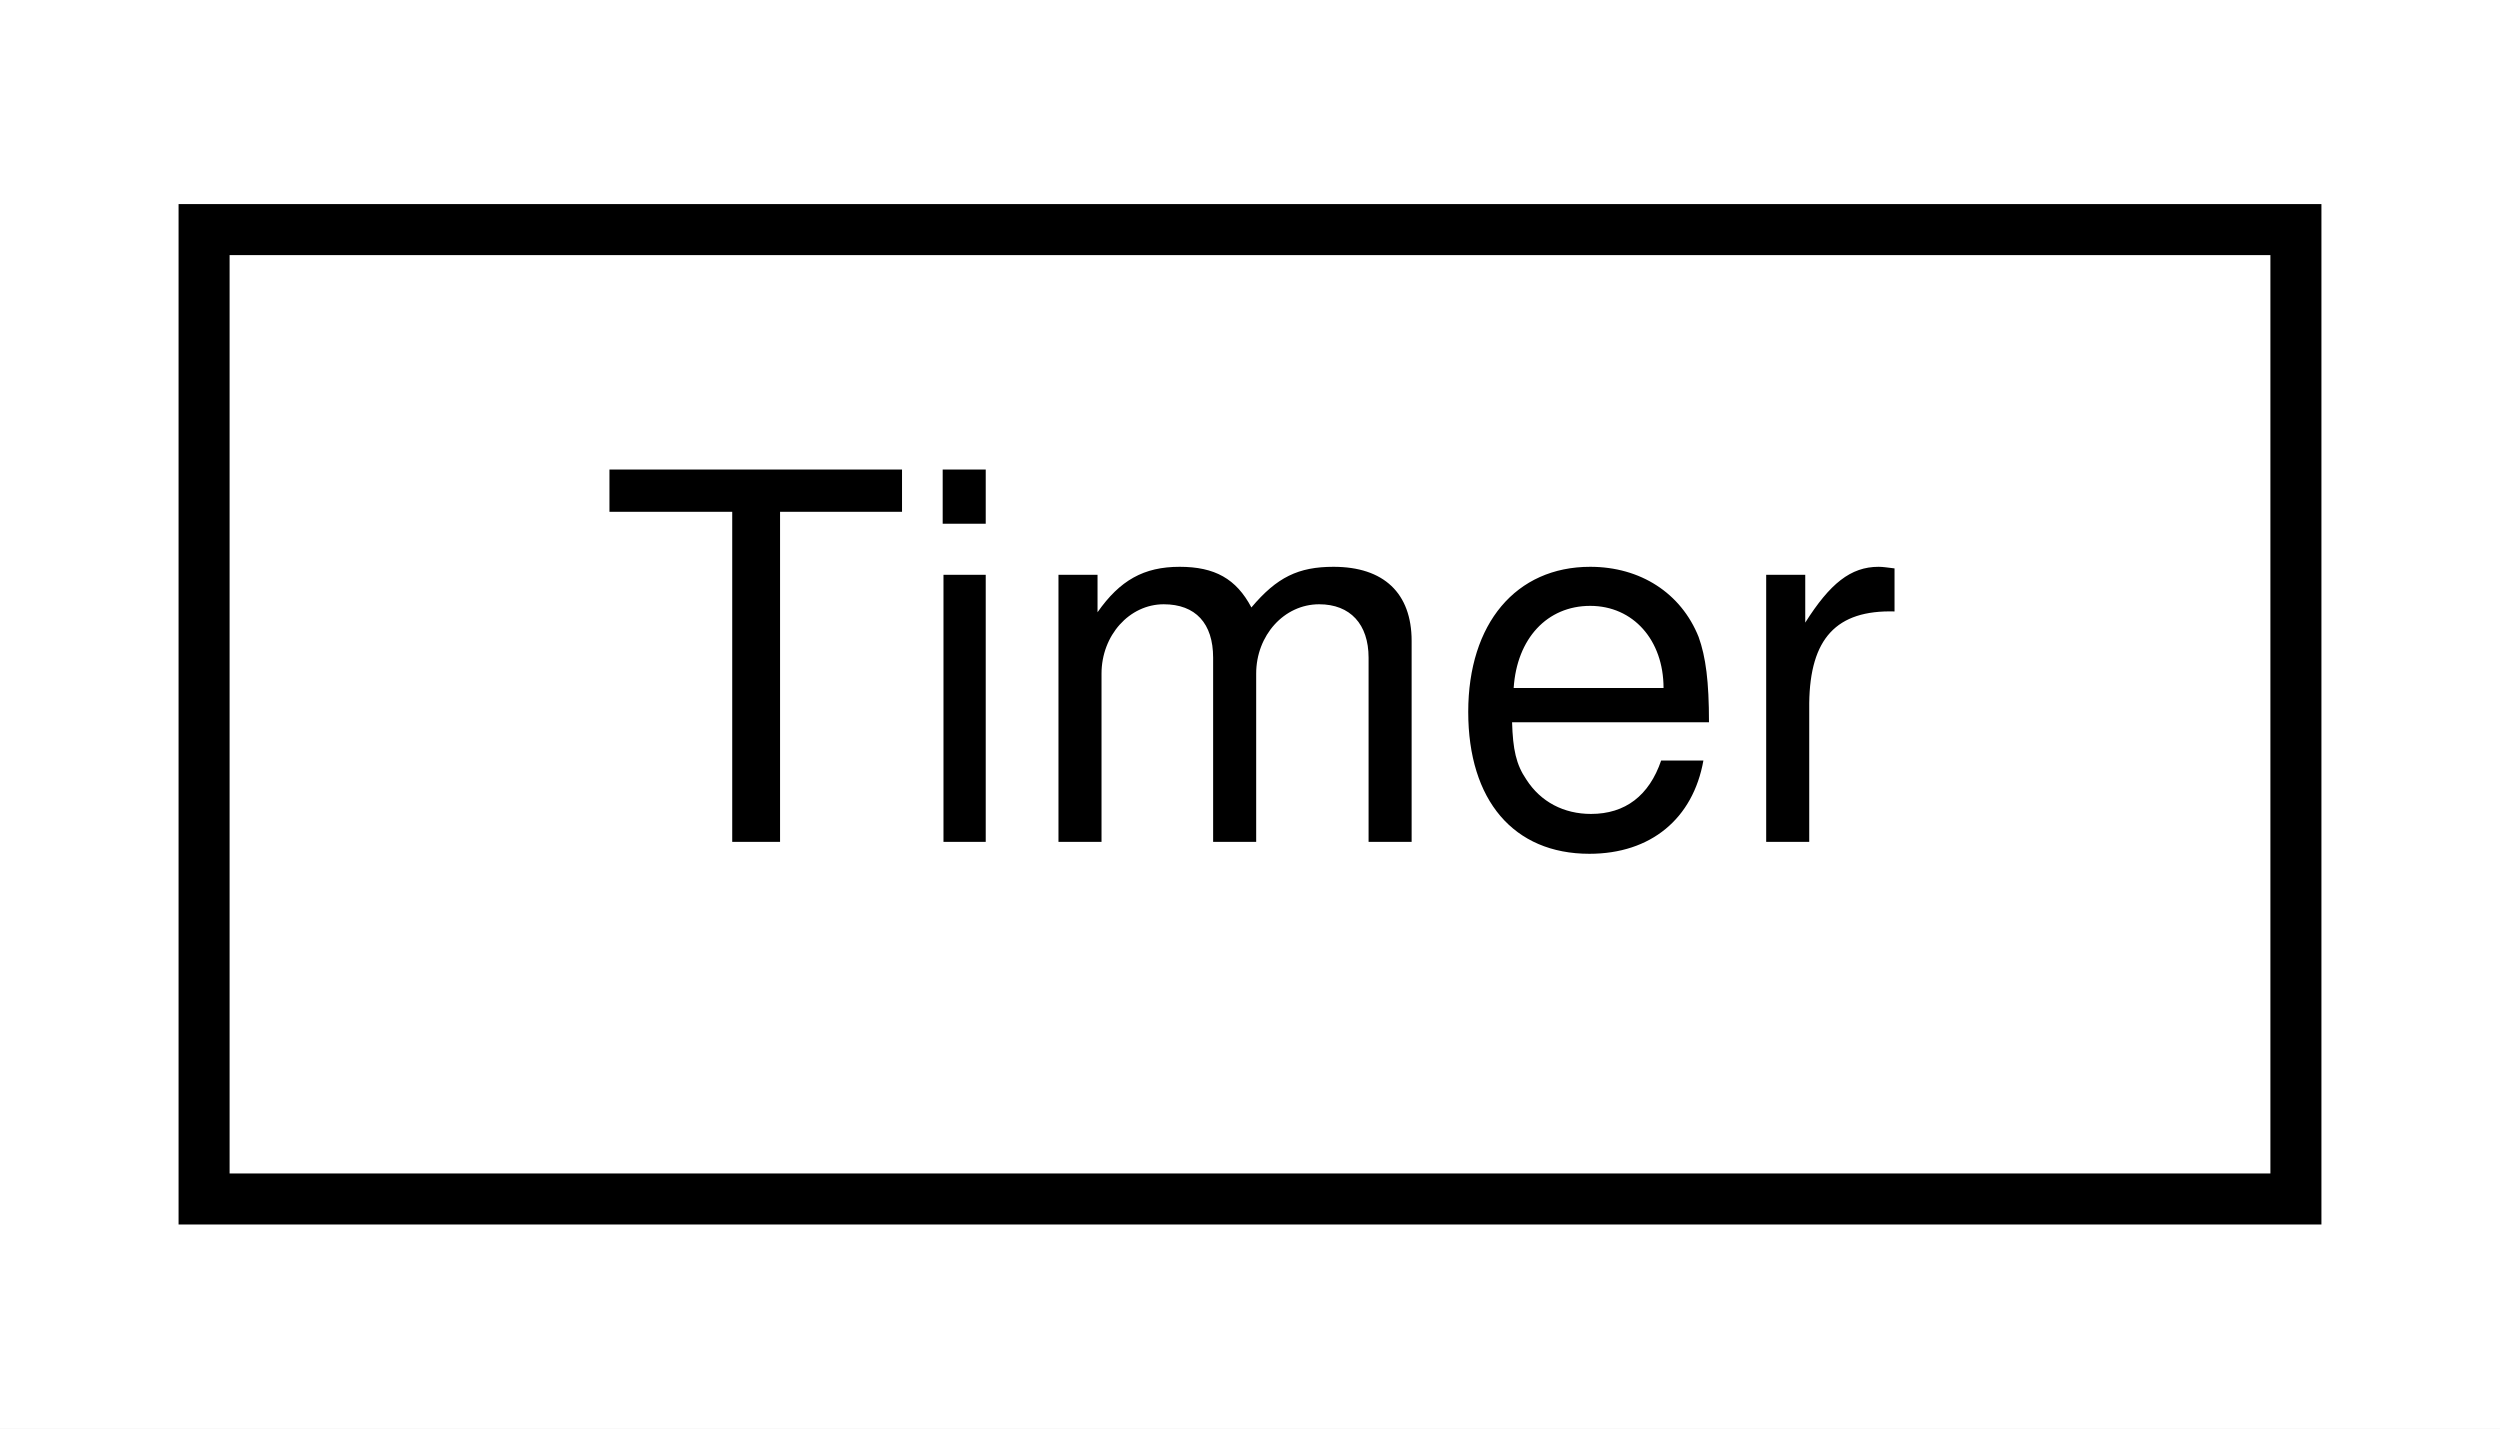
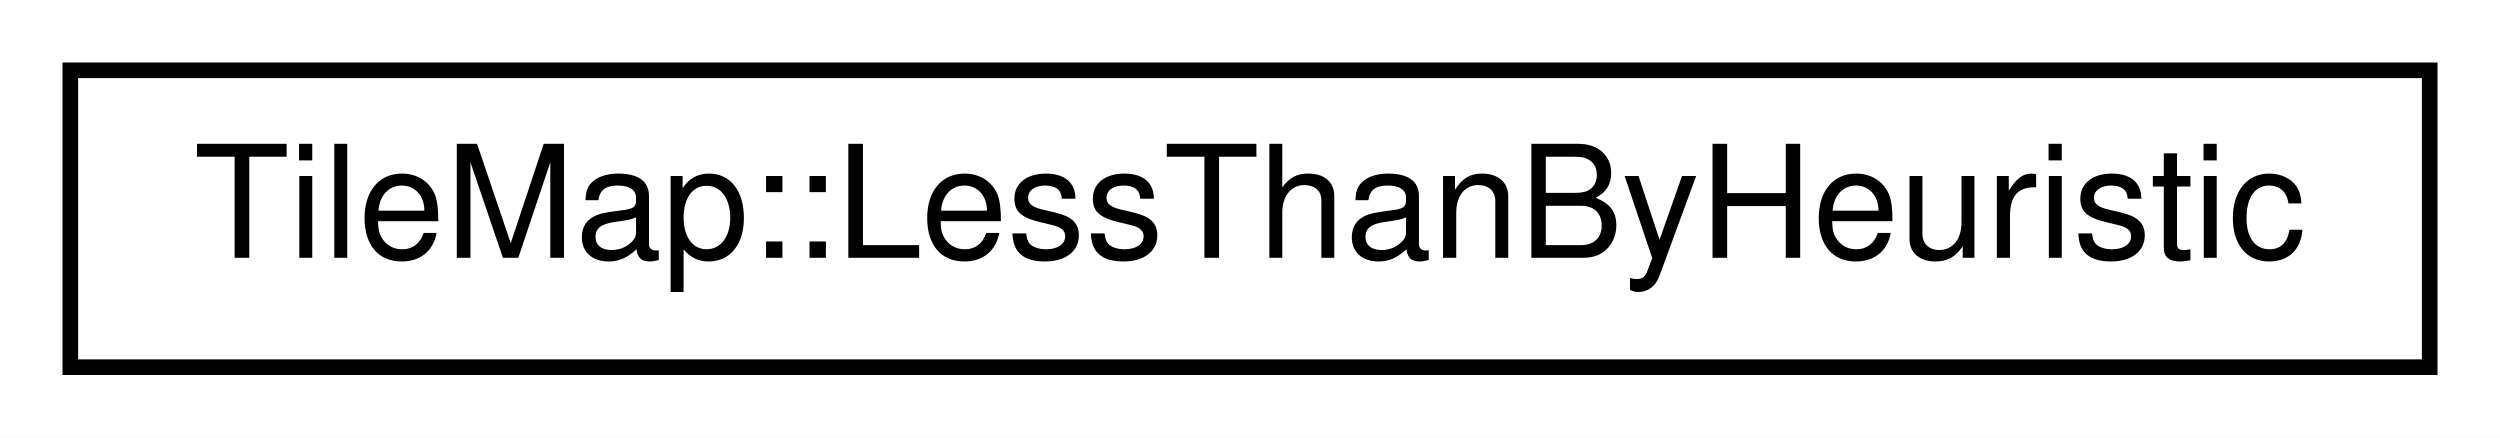
- <svg xmlns="http://www.w3.org/2000/svg" xmlns:xlink="http://www.w3.org/1999/xlink" width="49pt" height="28pt" viewBox="0.00 0.00 49.00 28.00">
+ <svg xmlns="http://www.w3.org/2000/svg" xmlns:xlink="http://www.w3.org/1999/xlink" width="160pt" height="28pt" viewBox="0.00 0.00 160.00 28.00">
  <g id="graph0" class="graph" transform="scale(1 1) rotate(0) translate(4 24)">
-     <polygon fill="white" stroke="none" points="-4,4 -4,-24 45,-24 45,4 -4,4" />
+     <polygon fill="white" stroke="none" points="-4,4 -4,-24 156,-24 156,4 -4,4" />
    <g id="node1" class="node">
      <g id="a_node1">
-         <a xlink:href="classTimer.html" target="_top" xlink:title="Temporizador. ">
-           <polygon fill="white" stroke="black" points="0,-0.5 0,-19.5 41,-19.5 41,-0.5 0,-0.5" />
-           <text text-anchor="middle" x="20.5" y="-7.5" font-family="Helvetica,sans-Serif" font-size="10.00">Timer</text>
+         <a xlink:href="structTileMap_1_1LessThanByHeuristic.html" target="_top" xlink:title="TileMap::LessThanByHeuristic">
+           <polygon fill="white" stroke="black" points="0.5,-0.5 0.5,-19.5 151.5,-19.5 151.5,-0.5 0.5,-0.5" />
+           <text text-anchor="middle" x="76" y="-7.5" font-family="Helvetica,sans-Serif" font-size="10.00">TileMap::LessThanByHeuristic</text>
        </a>
      </g>
    </g>
  </g>
</svg>
